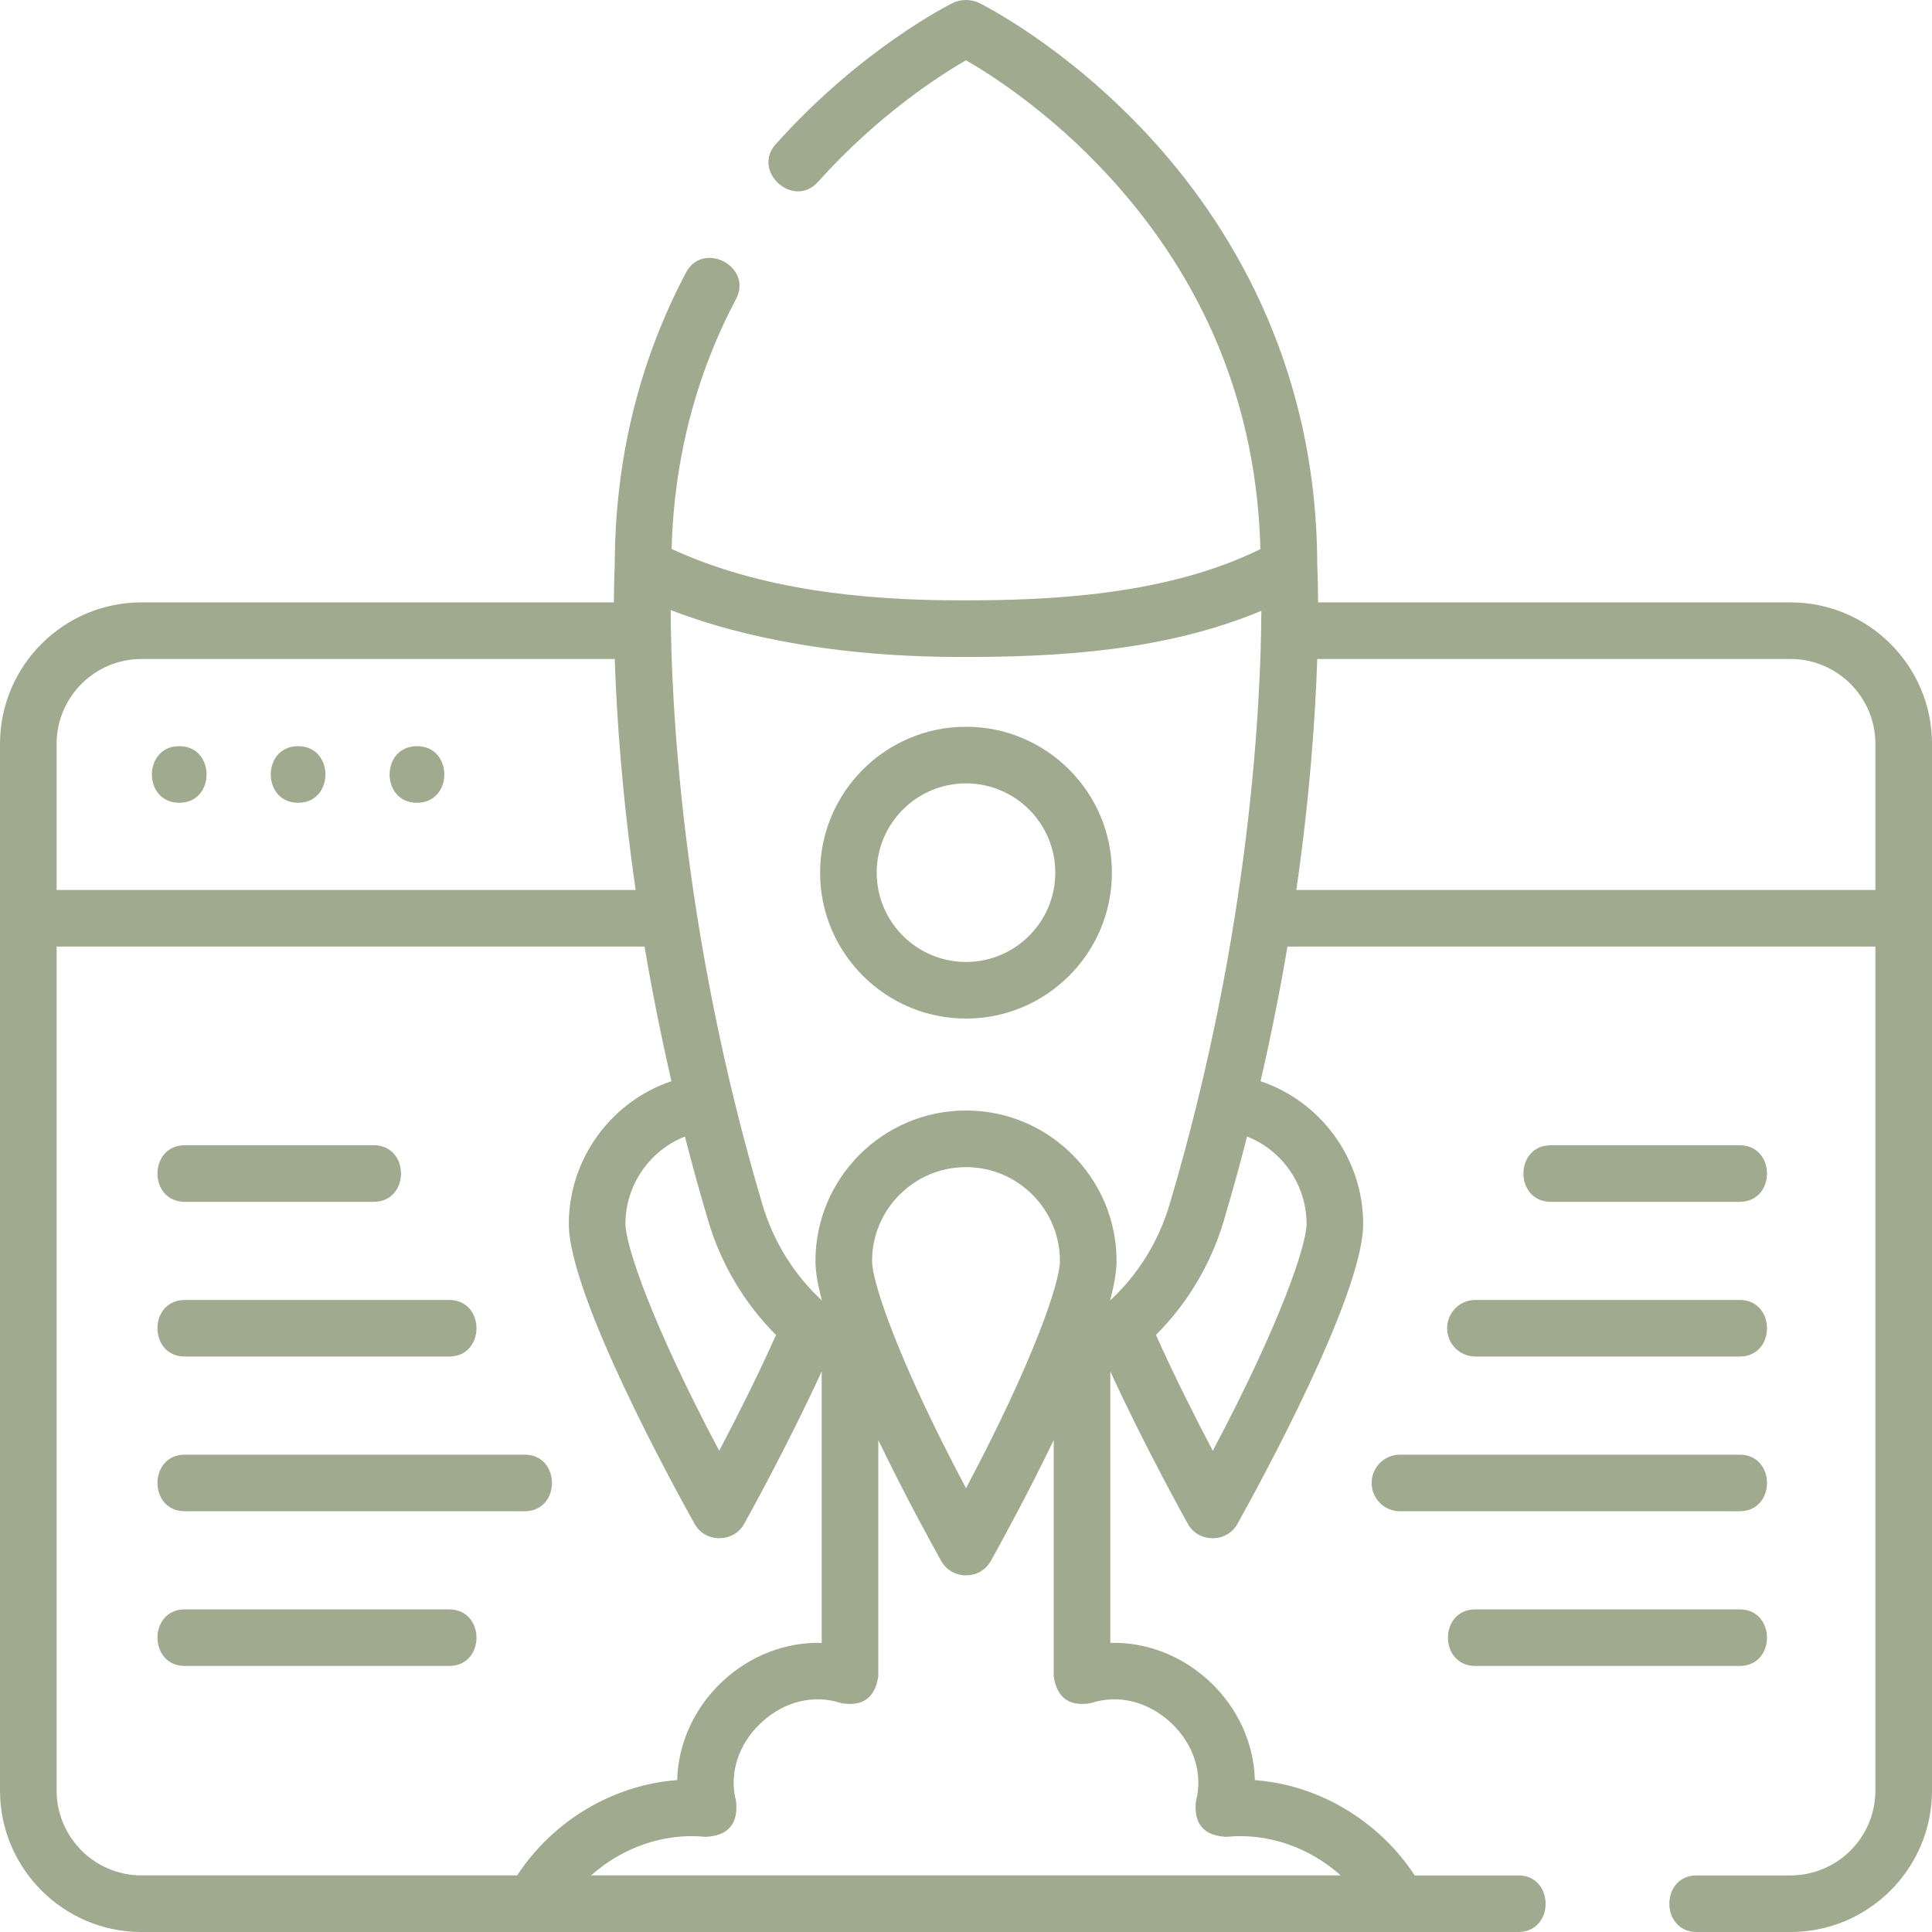
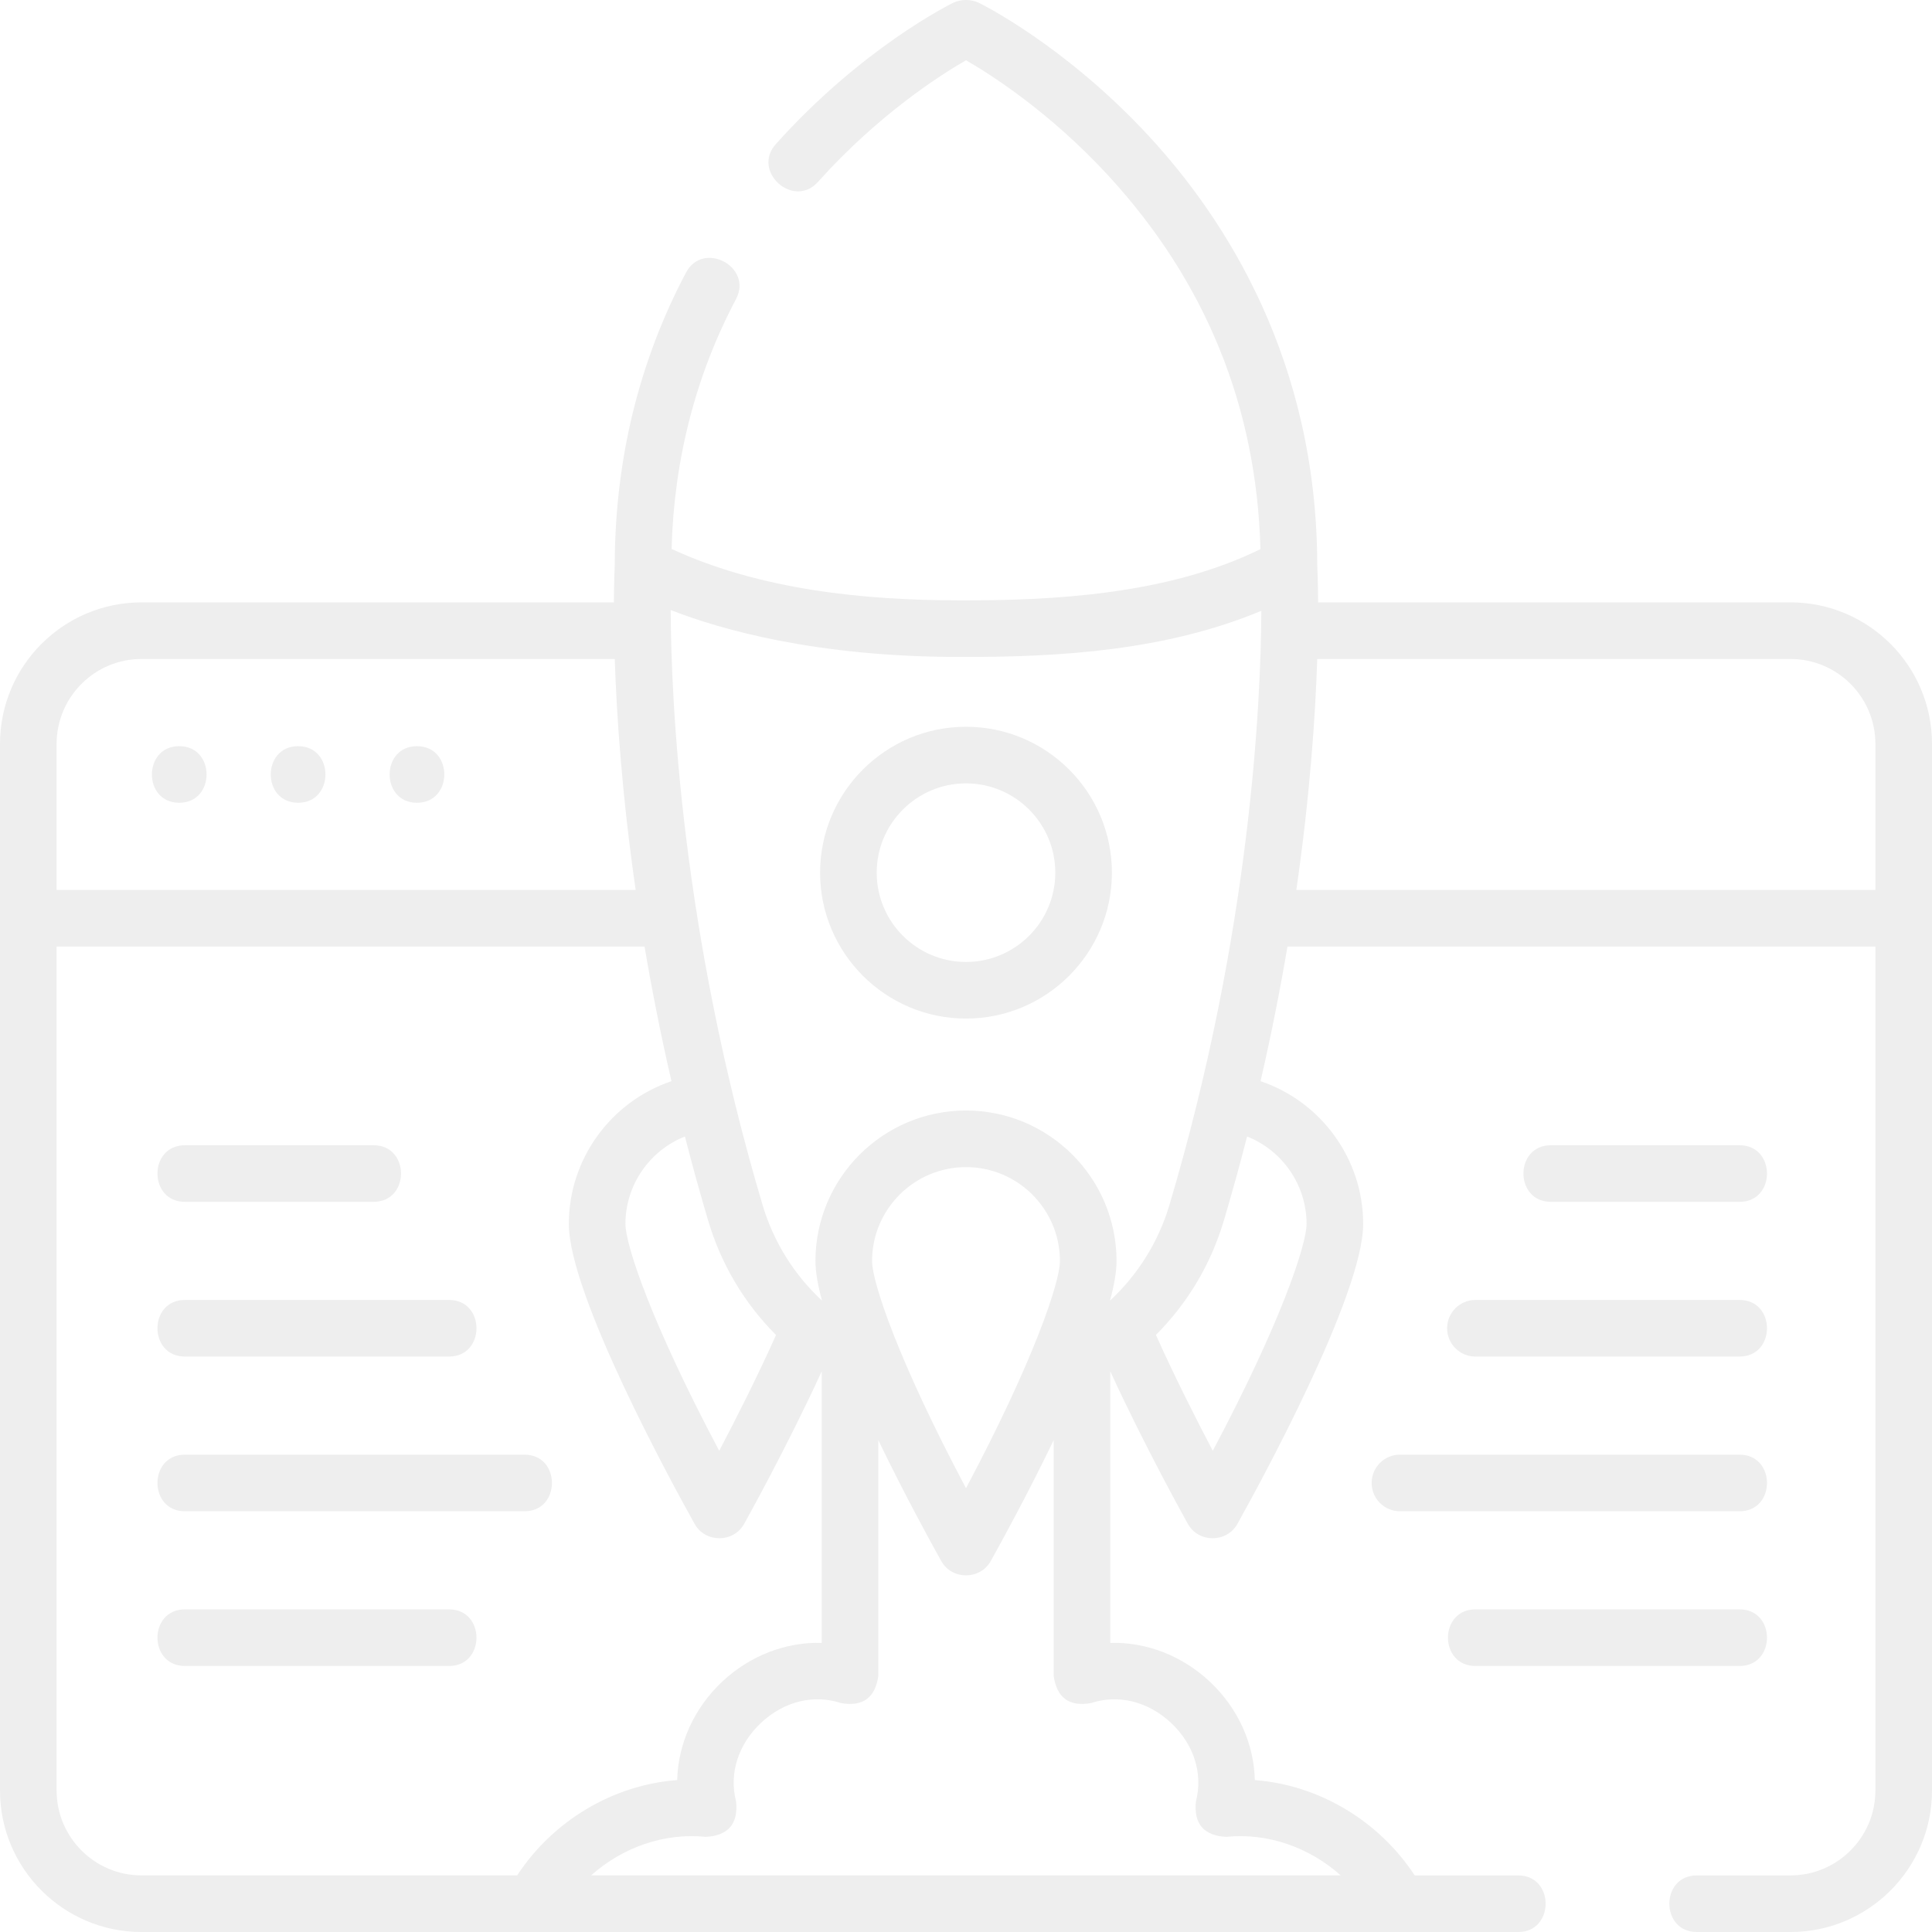
- <svg xmlns="http://www.w3.org/2000/svg" id="Layer_1" enable-background="new 0 0 512.001 512.001" height="512px" viewBox="0 0 512.001 512.001" width="512px">
+ <svg xmlns="http://www.w3.org/2000/svg" id="Layer_1" enable-background="new 0 0 512.001 512.001" height="512" viewBox="0 0 512.001 512.001" width="512">
  <g>
    <g fill="#020202">
-       <path d="m474.501 159.636h-125.193c-.025-5.602-.18-9.005-.225-9.88-.081-54.219-24.348-91.801-44.714-113.791-22.053-23.812-43.992-34.742-44.915-35.195-2.09-1.026-4.817-1.026-6.906 0-.98.481-24.253 12.082-46.957 37.437-6.469 7.224 4.707 17.231 11.175 10.006 15.978-17.844 32.485-28.354 39.235-32.246 6.55 3.775 22.255 13.763 37.75 30.61 25.744 27.989 39.281 61.258 40.277 98.945-24.613 12.132-55.268 13.65-79.646 13.578-25.462 0-52.995-2.801-76.406-13.628.649-23.735 6.387-45.994 17.079-66.221 4.532-8.574-8.729-15.582-13.262-7.01-12.486 23.623-18.834 49.701-18.875 77.514-.045.871-.2 4.275-.225 9.883h-125.192c-20.678 0-37.5 16.822-37.5 37.5v277.365c0 20.678 16.822 37.5 37.5 37.5h364.833c9.697 0 9.697-15 0-15h-27.419c-9.572-14.58-25.501-23.989-42.372-25.256-.223-9.612-4.432-19.067-11.939-26.101-7.396-6.931-16.915-10.532-26.362-10.267v-71.911c.005-.003.009-.005.014-.008 9.17 19.991 20.037 39.484 20.557 40.415 2.812 5.033 10.282 5.033 13.094 0 5.569-9.965 33.349-60.633 33.349-79.521 0-17.239-11.187-32.442-27.198-37.822 2.879-12.487 5.225-24.425 7.134-35.68h155.81v223.651c0 12.407-10.093 22.5-22.5 22.5h-24.833c-9.697 0-9.697 15 0 15h24.833c20.678 0 37.5-16.822 37.5-37.5v-277.367c-.002-20.678-16.824-37.5-37.501-37.5zm-220.144 14.463c26.897.089 54.802-1.748 79.912-12.227-.117 24.364-2.868 85.093-24.332 157.378-2.935 9.885-8.427 18.618-15.771 25.42 1.094-4.049 1.73-7.627 1.73-10.478 0-21.999-17.897-39.896-39.896-39.896s-39.896 17.897-39.896 39.896c0 2.85.636 6.427 1.729 10.475-7.339-6.793-12.829-15.511-15.771-25.418-21.492-72.378-24.214-133.336-24.326-157.587 13.346 5.215 38.672 12.437 76.621 12.437zm-66.673 149.421c3.451 11.624 9.672 21.966 17.973 30.267-4.928 11.026-10.716 22.429-15.055 30.686-17.976-33.843-24.855-54.593-24.855-60.121 0-10.323 6.422-19.476 15.763-23.166 1.869 7.293 3.921 14.746 6.174 22.334zm43.421 10.673c0-13.728 11.168-24.896 24.896-24.896s24.896 11.168 24.896 24.896c0 5.532-6.89 26.309-24.896 60.197-18.006-33.888-24.896-54.665-24.896-60.197zm-193.604-159.557h125.418c.488 14.974 1.902 35.983 5.539 61.214h-153.457v-38.714c0-12.407 10.093-22.5 22.5-22.5zm-22.5 299.865v-223.651h155.81c1.908 11.255 4.255 23.192 7.134 35.68-16.011 5.38-27.198 20.583-27.198 37.822 0 18.888 27.78 69.556 33.349 79.521 2.812 5.033 10.282 5.033 13.094 0 .514-.92 11.375-20.405 20.548-40.398.007.005.015.009.023.014v71.886c-9.436-.255-18.94 3.321-26.315 10.231-7.528 7.054-11.753 16.521-11.982 26.136-16.905 1.259-32.85 10.67-42.408 25.259h-99.555c-12.407 0-22.5-10.093-22.5-22.5zm295.347-17.911c6.053 5.671 8.513 13.459 6.58 20.833-.595 5.918 2.077 9.039 8.017 9.363 11-1.129 22.057 2.792 30.364 10.215h-198.661c8.304-7.425 19.375-11.346 30.408-10.215 5.939-.324 8.611-3.445 8.017-9.363-1.932-7.37.546-15.173 6.628-20.872 6.046-5.666 13.969-7.614 21.189-5.21 5.718.995 9.007-1.377 9.869-7.116v-62.582c7.024 14.566 14.16 27.535 16.695 32.071 2.812 5.033 10.282 5.033 13.094 0 2.535-4.536 9.671-17.505 16.695-32.071v62.582c.861 5.739 4.151 8.111 9.869 7.116 7.221-2.406 15.162-.443 21.236 5.249zm35.907-132.239c0 5.528-6.879 26.278-24.855 60.122-4.341-8.259-10.132-19.668-15.065-30.707 8.305-8.31 14.54-18.65 17.983-30.246 2.253-7.588 4.305-15.041 6.175-22.335 9.34 3.69 15.762 12.843 15.762 23.166zm-2.711-88.501c3.638-25.231 5.051-46.24 5.539-61.214h125.418c12.407 0 22.5 10.093 22.5 22.5v38.714z" data-original="#020202" class="active-path" data-old_color="#020202" fill="#9FAA8F" />
-       <path d="m47.501 212.743c9.652 0 9.668-15 0-15-9.652 0-9.668 15 0 15z" data-original="#020202" class="active-path" data-old_color="#020202" fill="#9FAA8F" />
-       <path d="m79.001 212.743c9.652 0 9.668-15 0-15-9.652 0-9.668 15 0 15z" data-original="#020202" class="active-path" data-old_color="#020202" fill="#9FAA8F" />
-       <path d="m110.501 212.743c9.652 0 9.668-15 0-15-9.652 0-9.668 15 0 15z" data-original="#020202" class="active-path" data-old_color="#020202" fill="#9FAA8F" />
-       <path d="m256.001 269.931c21.32 0 38.665-17.345 38.665-38.665s-17.345-38.666-38.665-38.666-38.665 17.345-38.665 38.666c-.001 21.32 17.345 38.665 38.665 38.665zm0-62.33c13.049 0 23.665 10.616 23.665 23.666 0 13.049-10.616 23.665-23.665 23.665s-23.665-10.616-23.665-23.665c-.001-13.05 10.616-23.666 23.665-23.666z" data-original="#020202" class="active-path" data-old_color="#020202" fill="#9FAA8F" />
-       <path d="m49.001 318.501h50c9.697 0 9.697-15 0-15h-50c-9.698 0-9.698 15 0 15z" data-original="#020202" class="active-path" data-old_color="#020202" fill="#9FAA8F" />
-       <path d="m49.001 359.501h70c9.697 0 9.697-15 0-15h-70c-9.698 0-9.698 15 0 15z" data-original="#020202" class="active-path" data-old_color="#020202" fill="#9FAA8F" />
-       <path d="m49.001 400.501h90c9.697 0 9.697-15 0-15h-90c-9.698 0-9.698 15 0 15z" data-original="#020202" class="active-path" data-old_color="#020202" fill="#9FAA8F" />
-       <path d="m119.001 426.501h-70c-9.697 0-9.697 15 0 15h70c9.697 0 9.697-15 0-15z" data-original="#020202" class="active-path" data-old_color="#020202" fill="#9FAA8F" />
-       <path d="m461.001 318.501c9.697 0 9.697-15 0-15h-50c-9.697 0-9.697 15 0 15z" data-original="#020202" class="active-path" data-old_color="#020202" fill="#9FAA8F" />
-       <path d="m383.501 352.001c0 4.142 3.358 7.5 7.5 7.5h70c9.697 0 9.697-15 0-15h-70c-4.143 0-7.5 3.358-7.5 7.5z" data-original="#020202" class="active-path" data-old_color="#020202" fill="#9FAA8F" />
-       <path d="m363.501 393.001c0 4.142 3.358 7.5 7.5 7.5h90c9.697 0 9.697-15 0-15h-90c-4.143 0-7.5 3.358-7.5 7.5z" data-original="#020202" class="active-path" data-old_color="#020202" fill="#9FAA8F" />
-       <path d="m391.001 441.501h70c9.697 0 9.697-15 0-15h-70c-9.698 0-9.698 15 0 15z" data-original="#020202" class="active-path" data-old_color="#020202" fill="#9FAA8F" />
+       <path d="m474.501 159.636h-125.193c-.025-5.602-.18-9.005-.225-9.88-.081-54.219-24.348-91.801-44.714-113.791-22.053-23.812-43.992-34.742-44.915-35.195-2.09-1.026-4.817-1.026-6.906 0-.98.481-24.253 12.082-46.957 37.437-6.469 7.224 4.707 17.231 11.175 10.006 15.978-17.844 32.485-28.354 39.235-32.246 6.55 3.775 22.255 13.763 37.75 30.61 25.744 27.989 39.281 61.258 40.277 98.945-24.613 12.132-55.268 13.65-79.646 13.578-25.462 0-52.995-2.801-76.406-13.628.649-23.735 6.387-45.994 17.079-66.221 4.532-8.574-8.729-15.582-13.262-7.01-12.486 23.623-18.834 49.701-18.875 77.514-.045.871-.2 4.275-.225 9.883h-125.192c-20.678 0-37.5 16.822-37.5 37.5v277.365c0 20.678 16.822 37.5 37.5 37.5h364.833c9.697 0 9.697-15 0-15h-27.419c-9.572-14.58-25.501-23.989-42.372-25.256-.223-9.612-4.432-19.067-11.939-26.101-7.396-6.931-16.915-10.532-26.362-10.267v-71.911c.005-.003.009-.005.014-.008 9.17 19.991 20.037 39.484 20.557 40.415 2.812 5.033 10.282 5.033 13.094 0 5.569-9.965 33.349-60.633 33.349-79.521 0-17.239-11.187-32.442-27.198-37.822 2.879-12.487 5.225-24.425 7.134-35.68h155.81v223.651c0 12.407-10.093 22.5-22.5 22.5h-24.833c-9.697 0-9.697 15 0 15h24.833c20.678 0 37.5-16.822 37.5-37.5v-277.367c-.002-20.678-16.824-37.5-37.501-37.5zm-220.144 14.463c26.897.089 54.802-1.748 79.912-12.227-.117 24.364-2.868 85.093-24.332 157.378-2.935 9.885-8.427 18.618-15.771 25.42 1.094-4.049 1.73-7.627 1.73-10.478 0-21.999-17.897-39.896-39.896-39.896s-39.896 17.897-39.896 39.896c0 2.85.636 6.427 1.729 10.475-7.339-6.793-12.829-15.511-15.771-25.418-21.492-72.378-24.214-133.336-24.326-157.587 13.346 5.215 38.672 12.437 76.621 12.437zm-66.673 149.421c3.451 11.624 9.672 21.966 17.973 30.267-4.928 11.026-10.716 22.429-15.055 30.686-17.976-33.843-24.855-54.593-24.855-60.121 0-10.323 6.422-19.476 15.763-23.166 1.869 7.293 3.921 14.746 6.174 22.334zm43.421 10.673c0-13.728 11.168-24.896 24.896-24.896s24.896 11.168 24.896 24.896c0 5.532-6.89 26.309-24.896 60.197-18.006-33.888-24.896-54.665-24.896-60.197zm-193.604-159.557h125.418c.488 14.974 1.902 35.983 5.539 61.214h-153.457v-38.714c0-12.407 10.093-22.5 22.5-22.5zm-22.5 299.865v-223.651h155.81c1.908 11.255 4.255 23.192 7.134 35.68-16.011 5.38-27.198 20.583-27.198 37.822 0 18.888 27.78 69.556 33.349 79.521 2.812 5.033 10.282 5.033 13.094 0 .514-.92 11.375-20.405 20.548-40.398.007.005.015.009.023.014v71.886c-9.436-.255-18.94 3.321-26.315 10.231-7.528 7.054-11.753 16.521-11.982 26.136-16.905 1.259-32.85 10.67-42.408 25.259h-99.555c-12.407 0-22.5-10.093-22.5-22.5zm295.347-17.911c6.053 5.671 8.513 13.459 6.58 20.833-.595 5.918 2.077 9.039 8.017 9.363 11-1.129 22.057 2.792 30.364 10.215h-198.661c8.304-7.425 19.375-11.346 30.408-10.215 5.939-.324 8.611-3.445 8.017-9.363-1.932-7.37.546-15.173 6.628-20.872 6.046-5.666 13.969-7.614 21.189-5.21 5.718.995 9.007-1.377 9.869-7.116v-62.582c7.024 14.566 14.16 27.535 16.695 32.071 2.812 5.033 10.282 5.033 13.094 0 2.535-4.536 9.671-17.505 16.695-32.071v62.582c.861 5.739 4.151 8.111 9.869 7.116 7.221-2.406 15.162-.443 21.236 5.249zm35.907-132.239c0 5.528-6.879 26.278-24.855 60.122-4.341-8.259-10.132-19.668-15.065-30.707 8.305-8.31 14.54-18.65 17.983-30.246 2.253-7.588 4.305-15.041 6.175-22.335 9.34 3.69 15.762 12.843 15.762 23.166zm-2.711-88.501c3.638-25.231 5.051-46.24 5.539-61.214h125.418c12.407 0 22.5 10.093 22.5 22.5v38.714z" data-original="#020202" class="active-path" data-old_color="#020202" style="fill:#EEEEEE" />
+       <path d="m47.501 212.743c9.652 0 9.668-15 0-15-9.652 0-9.668 15 0 15z" data-original="#020202" class="active-path" data-old_color="#020202" style="fill:#EEEEEE" />
+       <path d="m79.001 212.743c9.652 0 9.668-15 0-15-9.652 0-9.668 15 0 15z" data-original="#020202" class="active-path" data-old_color="#020202" style="fill:#EEEEEE" />
+       <path d="m110.501 212.743c9.652 0 9.668-15 0-15-9.652 0-9.668 15 0 15z" data-original="#020202" class="active-path" data-old_color="#020202" style="fill:#EEEEEE" />
+       <path d="m256.001 269.931c21.32 0 38.665-17.345 38.665-38.665s-17.345-38.666-38.665-38.666-38.665 17.345-38.665 38.666c-.001 21.32 17.345 38.665 38.665 38.665zm0-62.33c13.049 0 23.665 10.616 23.665 23.666 0 13.049-10.616 23.665-23.665 23.665s-23.665-10.616-23.665-23.665c-.001-13.05 10.616-23.666 23.665-23.666z" data-original="#020202" class="active-path" data-old_color="#020202" style="fill:#EEEEEE" />
+       <path d="m49.001 318.501h50c9.697 0 9.697-15 0-15h-50c-9.698 0-9.698 15 0 15z" data-original="#020202" class="active-path" data-old_color="#020202" style="fill:#EEEEEE" />
+       <path d="m49.001 359.501h70c9.697 0 9.697-15 0-15h-70c-9.698 0-9.698 15 0 15z" data-original="#020202" class="active-path" data-old_color="#020202" style="fill:#EEEEEE" />
+       <path d="m49.001 400.501h90c9.697 0 9.697-15 0-15h-90c-9.698 0-9.698 15 0 15z" data-original="#020202" class="active-path" data-old_color="#020202" style="fill:#EEEEEE" />
+       <path d="m119.001 426.501h-70c-9.697 0-9.697 15 0 15h70c9.697 0 9.697-15 0-15z" data-original="#020202" class="active-path" data-old_color="#020202" style="fill:#EEEEEE" />
+       <path d="m461.001 318.501c9.697 0 9.697-15 0-15h-50c-9.697 0-9.697 15 0 15z" data-original="#020202" class="active-path" data-old_color="#020202" style="fill:#EEEEEE" />
+       <path d="m383.501 352.001c0 4.142 3.358 7.5 7.5 7.5h70c9.697 0 9.697-15 0-15h-70c-4.143 0-7.5 3.358-7.5 7.5z" data-original="#020202" class="active-path" data-old_color="#020202" style="fill:#EEEEEE" />
+       <path d="m363.501 393.001c0 4.142 3.358 7.5 7.5 7.5h90c9.697 0 9.697-15 0-15h-90c-4.143 0-7.5 3.358-7.5 7.5z" data-original="#020202" class="active-path" data-old_color="#020202" style="fill:#EEEEEE" />
+       <path d="m391.001 441.501h70c9.697 0 9.697-15 0-15h-70c-9.698 0-9.698 15 0 15z" data-original="#020202" class="active-path" data-old_color="#020202" style="fill:#EEEEEE" />
    </g>
  </g>
</svg>
